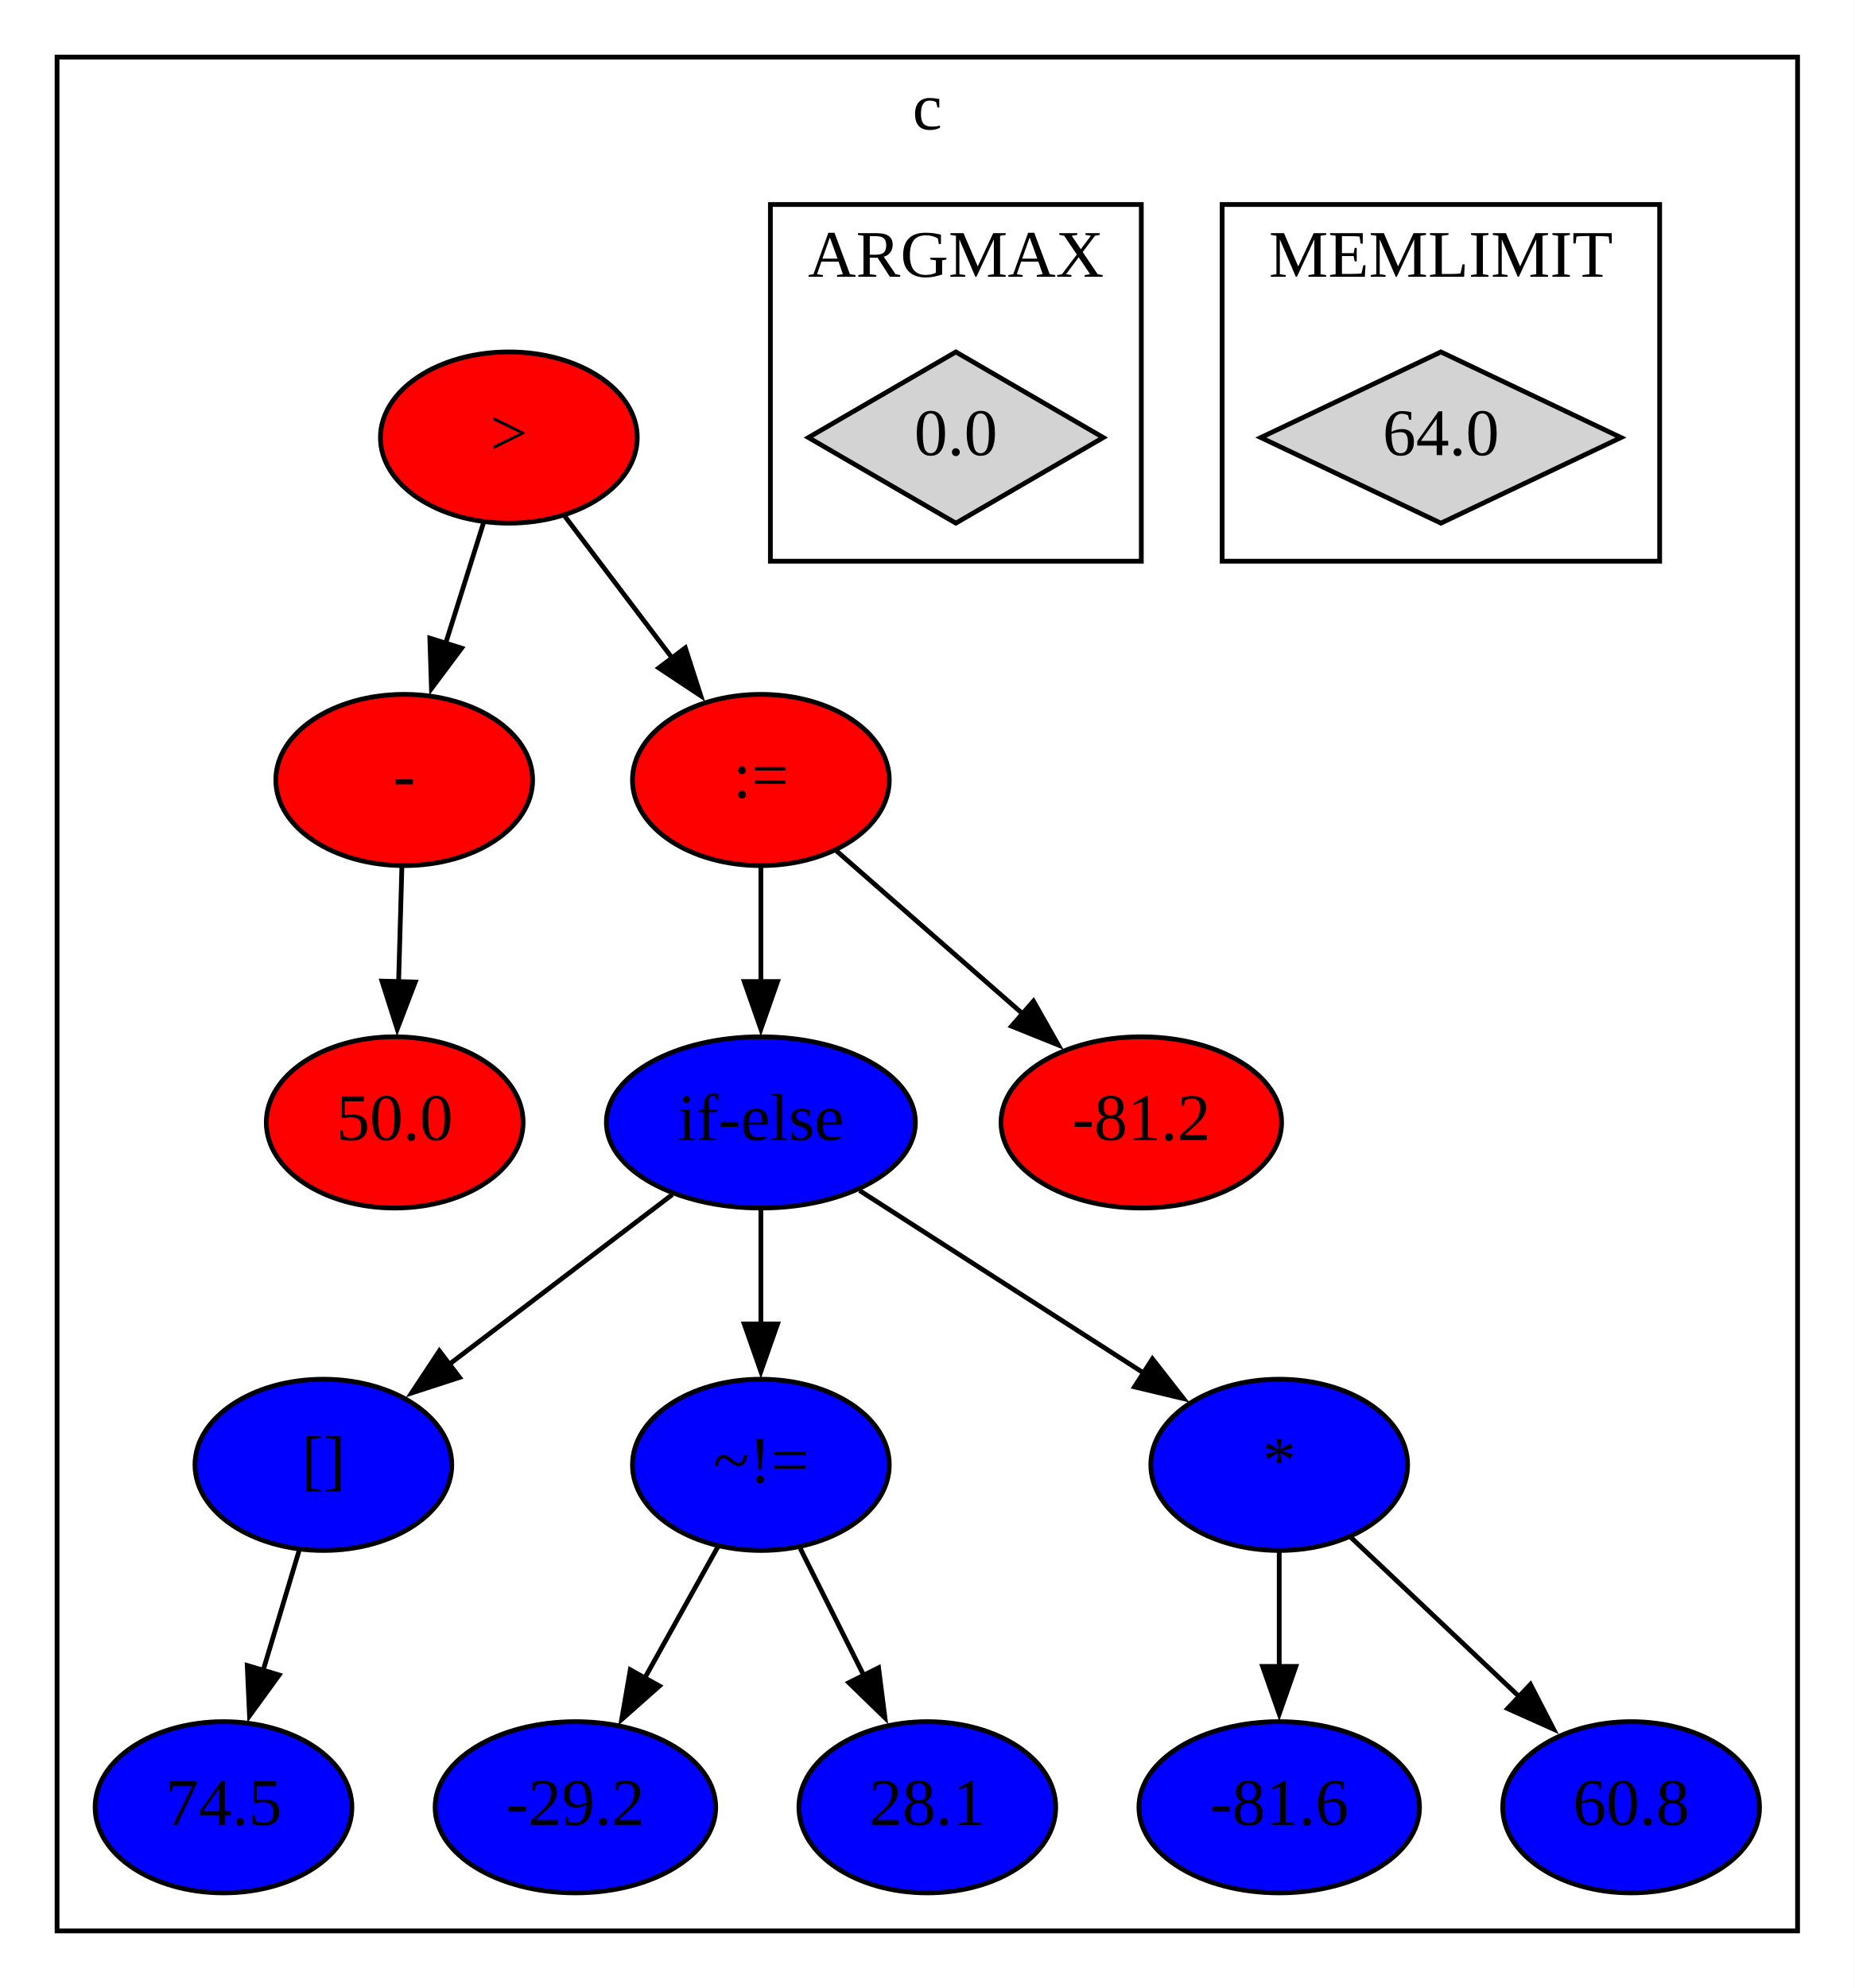
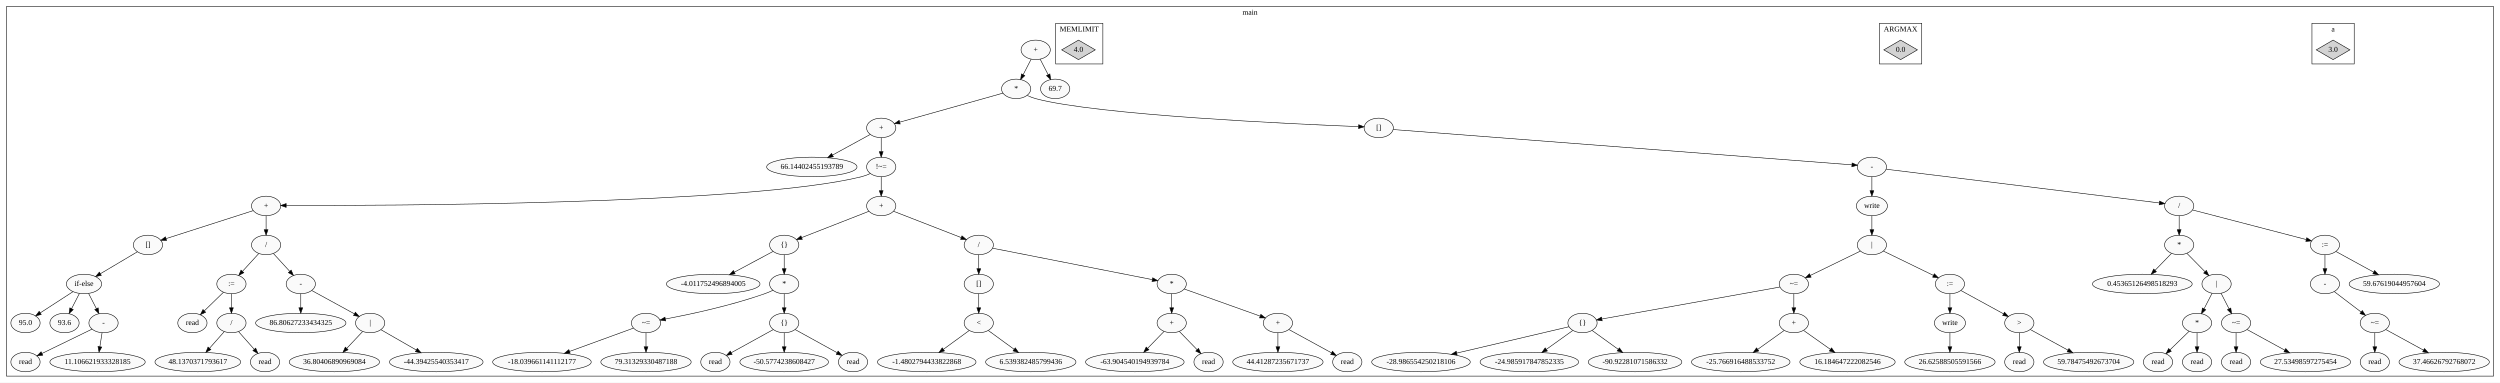
- <svg xmlns="http://www.w3.org/2000/svg" width="390pt" height="418pt" viewBox="0.00 0.00 390.00 418.00">
-   <g id="graph0" class="graph" transform="scale(1 1) rotate(0) translate(4 414)">
-     <polygon fill="white" stroke="none" points="-4,4 -4,-414 386,-414 386,4 -4,4" />
+ <svg xmlns="http://www.w3.org/2000/svg" width="4613pt" height="706pt" viewBox="0.00 0.00 4613.00 706.00">
+   <g id="graph0" class="graph" transform="scale(1 1) rotate(0) translate(4 702)">
+     <polygon fill="white" stroke="none" points="-4,4 -4,-702 4609,-702 4609,4 -4,4" />
    <g id="clust1" class="cluster">
-       <polygon fill="none" stroke="black" points="8,-8 8,-402 374,-402 374,-8 8,-8" />
-       <text text-anchor="middle" x="191" y="-386.8" font-family="Times New Roman,serif" font-size="14.00">c</text>
-     </g>
-     <g id="clust4" class="cluster">
-       <polygon fill="none" stroke="black" points="253,-296 253,-371 345,-371 345,-296 253,-296" />
-       <text text-anchor="middle" x="299" y="-355.8" font-family="Times New Roman,serif" font-size="14.00">MEMLIMIT</text>
+       <polygon fill="none" stroke="black" points="8,-8 8,-690 4597,-690 4597,-8 8,-8" />
+       <text text-anchor="middle" x="2302.5" y="-674.8" font-family="Times New Roman,serif" font-size="14.00">main</text>
+     </g>
+     <g id="clust3" class="cluster">
+       <polygon fill="none" stroke="black" points="4262,-584 4262,-659 4340,-659 4340,-584 4262,-584" />
+       <text text-anchor="middle" x="4301" y="-643.8" font-family="Times New Roman,serif" font-size="14.00">a</text>
    </g>
    <g id="clust2" class="cluster">
-       <polygon fill="none" stroke="black" points="158,-296 158,-371 236,-371 236,-296 158,-296" />
-       <text text-anchor="middle" x="197" y="-355.8" font-family="Times New Roman,serif" font-size="14.00">ARGMAX</text>
+       <polygon fill="none" stroke="black" points="3464,-584 3464,-659 3542,-659 3542,-584 3464,-584" />
+       <text text-anchor="middle" x="3503" y="-643.8" font-family="Times New Roman,serif" font-size="14.00">ARGMAX</text>
+     </g>
+     <g id="clust5" class="cluster">
+       <polygon fill="none" stroke="black" points="1944,-584 1944,-659 2031,-659 2031,-584 1944,-584" />
+       <text text-anchor="middle" x="1987.5" y="-643.8" font-family="Times New Roman,serif" font-size="14.00">MEMLIMIT</text>
    </g>
    <g id="node1" class="node">
-       <polygon fill="lightgrey" stroke="black" points="197,-340 166,-322 197,-304 228,-322 197,-340" />
-       <text text-anchor="middle" x="197" y="-318.3" font-family="Times New Roman,serif" font-size="14.00">0.0</text>
+       <polygon fill="lightgrey" stroke="black" points="3503,-628 3472,-610 3503,-592 3534,-610 3503,-628" />
+       <text text-anchor="middle" x="3503" y="-606.3" font-family="Times New Roman,serif" font-size="14.00">0.0</text>
    </g>
    <g id="node2" class="node">
-       <polygon fill="lightgrey" stroke="black" points="299,-340 261.13,-322 299,-304 336.87,-322 299,-340" />
-       <text text-anchor="middle" x="299" y="-318.3" font-family="Times New Roman,serif" font-size="14.00">64.0</text>
+       <polygon fill="lightgrey" stroke="black" points="4301,-628 4270,-610 4301,-592 4332,-610 4301,-628" />
+       <text text-anchor="middle" x="4301" y="-606.3" font-family="Times New Roman,serif" font-size="14.00">3.0</text>
    </g>
    <g id="node3" class="node">
-       <ellipse fill="#ff0000" stroke="black" cx="103" cy="-322" rx="27" ry="18" />
-       <text text-anchor="middle" x="103" y="-318.3" font-family="Times New Roman,serif" font-size="14.00">&gt;</text>
+       <polygon fill="lightgrey" stroke="black" points="1986,-628 1955,-610 1986,-592 2017,-610 1986,-628" />
+       <text text-anchor="middle" x="1986" y="-606.3" font-family="Times New Roman,serif" font-size="14.00">4.0</text>
    </g>
    <g id="node4" class="node">
-       <ellipse fill="#ff0000" stroke="black" cx="81" cy="-250" rx="27" ry="18" />
-       <text text-anchor="middle" x="81" y="-246.3" font-family="Times New Roman,serif" font-size="14.00">-</text>
+       <ellipse fill="#fafafa" stroke="black" cx="1907" cy="-610" rx="27" ry="18" />
+       <text text-anchor="middle" x="1907" y="-606.3" font-family="Times New Roman,serif" font-size="14.00">+</text>
+     </g>
+     <g id="node5" class="node">
+       <ellipse fill="#fafafa" stroke="black" cx="1871" cy="-538" rx="27" ry="18" />
+       <text text-anchor="middle" x="1871" y="-534.3" font-family="Times New Roman,serif" font-size="14.00">*</text>
    </g>
    <g id="edge1" class="edge">
-       <path fill="none" stroke="black" d="M97.67,-304.05C95.27,-296.4 92.37,-287.16 89.66,-278.56" />
-       <polygon fill="black" stroke="black" points="93.07,-277.72 86.73,-269.23 86.39,-279.82 93.07,-277.72" />
-     </g>
-     <g id="node5" class="node">
-       <ellipse fill="#ff0000" stroke="black" cx="156" cy="-250" rx="27" ry="18" />
-       <text text-anchor="middle" x="156" y="-246.3" font-family="Times New Roman,serif" font-size="14.00">:=</text>
+       <path fill="none" stroke="black" d="M1898.65,-592.76C1894.29,-584.28 1888.85,-573.71 1883.96,-564.2" />
+       <polygon fill="black" stroke="black" points="1886.99,-562.44 1879.3,-555.15 1880.77,-565.64 1886.99,-562.44" />
+     </g>
+     <g id="node6" class="node">
+       <ellipse fill="#fafafa" stroke="black" cx="1943" cy="-538" rx="27" ry="18" />
+       <text text-anchor="middle" x="1943" y="-534.3" font-family="Times New Roman,serif" font-size="14.00">69.7</text>
    </g>
    <g id="edge2" class="edge">
-       <path fill="none" stroke="black" d="M114.76,-305.46C121.42,-296.67 129.89,-285.48 137.43,-275.53" />
-       <polygon fill="black" stroke="black" points="140.11,-277.78 143.36,-267.7 134.53,-273.56 140.11,-277.78" />
-     </g>
-     <g id="node6" class="node">
-       <ellipse fill="#ff0000" stroke="black" cx="79" cy="-178" rx="27" ry="18" />
-       <text text-anchor="middle" x="79" y="-174.3" font-family="Times New Roman,serif" font-size="14.00">50.0</text>
+       <path fill="none" stroke="black" d="M1915.35,-592.76C1919.71,-584.28 1925.15,-573.71 1930.04,-564.2" />
+       <polygon fill="black" stroke="black" points="1933.23,-565.64 1934.7,-555.15 1927.01,-562.44 1933.23,-565.64" />
+     </g>
+     <g id="node7" class="node">
+       <ellipse fill="#fafafa" stroke="black" cx="1622" cy="-466" rx="27" ry="18" />
+       <text text-anchor="middle" x="1622" y="-462.3" font-family="Times New Roman,serif" font-size="14.00">+</text>
    </g>
    <g id="edge3" class="edge">
-       <path fill="none" stroke="black" d="M80.51,-231.7C80.3,-224.41 80.05,-215.73 79.82,-207.54" />
-       <polygon fill="black" stroke="black" points="83.32,-207.51 79.53,-197.62 76.32,-207.71 83.32,-207.51" />
-     </g>
-     <g id="node7" class="node">
-       <ellipse fill="#0000ff" stroke="black" cx="156" cy="-178" rx="32.49" ry="18" />
-       <text text-anchor="middle" x="156" y="-174.3" font-family="Times New Roman,serif" font-size="14.00">if-else</text>
+       <path fill="none" stroke="black" d="M1846.67,-530.16C1802.14,-517.64 1707.4,-491.01 1656.33,-476.65" />
+       <polygon fill="black" stroke="black" points="1657,-473.2 1646.43,-473.87 1655.11,-479.94 1657,-473.2" />
+     </g>
+     <g id="node8" class="node">
+       <ellipse fill="#fafafa" stroke="black" cx="2540" cy="-466" rx="27" ry="18" />
+       <text text-anchor="middle" x="2540" y="-462.3" font-family="Times New Roman,serif" font-size="14.00">[]</text>
    </g>
    <g id="edge4" class="edge">
-       <path fill="none" stroke="black" d="M156,-231.7C156,-224.41 156,-215.73 156,-207.54" />
-       <polygon fill="black" stroke="black" points="159.5,-207.62 156,-197.62 152.5,-207.62 159.5,-207.62" />
-     </g>
-     <g id="node8" class="node">
-       <ellipse fill="#ff0000" stroke="black" cx="236" cy="-178" rx="29.5" ry="18" />
-       <text text-anchor="middle" x="236" y="-174.3" font-family="Times New Roman,serif" font-size="14.00">-81.2</text>
+       <path fill="none" stroke="black" d="M1891.46,-525.8C1896.42,-523.52 1901.79,-521.4 1907,-520 2020.61,-489.49 2384.47,-473.02 2502.59,-468.38" />
+       <polygon fill="black" stroke="black" points="2503.06,-471.87 2512.92,-467.98 2502.79,-464.87 2503.06,-471.87" />
+     </g>
+     <g id="node9" class="node">
+       <ellipse fill="#fafafa" stroke="black" cx="1494" cy="-394" rx="83.39" ry="18" />
+       <text text-anchor="middle" x="1494" y="-390.3" font-family="Times New Roman,serif" font-size="14.00">66.14402455193789</text>
    </g>
    <g id="edge5" class="edge">
-       <path fill="none" stroke="black" d="M171.81,-235.17C183.05,-225.33 198.39,-211.91 211.25,-200.66" />
-       <polygon fill="black" stroke="black" points="213.32,-203.5 218.54,-194.28 208.71,-198.23 213.32,-203.5" />
-     </g>
-     <g id="node9" class="node">
-       <ellipse fill="#0000ff" stroke="black" cx="64" cy="-106" rx="27" ry="18" />
-       <text text-anchor="middle" x="64" y="-102.3" font-family="Times New Roman,serif" font-size="14.00">[]</text>
+       <path fill="none" stroke="black" d="M1601.72,-453.91C1583.05,-443.7 1554.87,-428.29 1532.02,-415.79" />
+       <polygon fill="black" stroke="black" points="1533.69,-412.71 1523.23,-410.99 1530.33,-418.86 1533.69,-412.71" />
+     </g>
+     <g id="node10" class="node">
+       <ellipse fill="#fafafa" stroke="black" cx="1622" cy="-394" rx="27" ry="18" />
+       <text text-anchor="middle" x="1622" y="-390.3" font-family="Times New Roman,serif" font-size="14.00">!~=</text>
    </g>
    <g id="edge6" class="edge">
-       <path fill="none" stroke="black" d="M137.38,-162.83C123.82,-152.51 105.25,-138.39 90.19,-126.93" />
-       <polygon fill="black" stroke="black" points="92.63,-124.38 82.55,-121.11 88.39,-129.95 92.63,-124.38" />
-     </g>
-     <g id="node10" class="node">
-       <ellipse fill="#0000ff" stroke="black" cx="156" cy="-106" rx="27" ry="18" />
-       <text text-anchor="middle" x="156" y="-102.3" font-family="Times New Roman,serif" font-size="14.00">~!=</text>
+       <path fill="none" stroke="black" d="M1622,-447.7C1622,-439.98 1622,-430.71 1622,-422.11" />
+       <polygon fill="black" stroke="black" points="1625.5,-422.1 1622,-412.1 1618.5,-422.1 1625.5,-422.1" />
+     </g>
+     <g id="node53" class="node">
+       <ellipse fill="#fafafa" stroke="black" cx="3450" cy="-394" rx="27" ry="18" />
+       <text text-anchor="middle" x="3450" y="-390.3" font-family="Times New Roman,serif" font-size="14.00">-</text>
+     </g>
+     <g id="edge49" class="edge">
+       <path fill="none" stroke="black" d="M2566.74,-462.94C2696.76,-452.94 3262.7,-409.41 3413.15,-397.83" />
+       <polygon fill="black" stroke="black" points="3413.55,-401.31 3423.26,-397.06 3413.02,-394.33 3413.55,-401.31" />
+     </g>
+     <g id="node11" class="node">
+       <ellipse fill="#fafafa" stroke="black" cx="487" cy="-322" rx="27" ry="18" />
+       <text text-anchor="middle" x="487" y="-318.3" font-family="Times New Roman,serif" font-size="14.00">+</text>
    </g>
    <g id="edge7" class="edge">
-       <path fill="none" stroke="black" d="M156,-159.7C156,-152.41 156,-143.73 156,-135.54" />
-       <polygon fill="black" stroke="black" points="159.5,-135.62 156,-125.62 152.5,-135.62 159.5,-135.62" />
-     </g>
-     <g id="node11" class="node">
-       <ellipse fill="#0000ff" stroke="black" cx="265" cy="-106" rx="27" ry="18" />
-       <text text-anchor="middle" x="265" y="-102.3" font-family="Times New Roman,serif" font-size="14.00">*</text>
+       <path fill="none" stroke="black" d="M1601.96,-381.84C1596.89,-379.5 1591.36,-377.34 1586,-376 1378.25,-324.13 691.51,-322.46 524.06,-322.85" />
+       <polygon fill="black" stroke="black" points="524.01,-319.35 514.01,-322.88 524.02,-326.35 524.01,-319.35" />
+     </g>
+     <g id="node12" class="node">
+       <ellipse fill="#fafafa" stroke="black" cx="1622" cy="-322" rx="27" ry="18" />
+       <text text-anchor="middle" x="1622" y="-318.3" font-family="Times New Roman,serif" font-size="14.00">+</text>
    </g>
    <g id="edge8" class="edge">
-       <path fill="none" stroke="black" d="M176.76,-163.67C193.72,-152.77 217.88,-137.26 236.63,-125.22" />
-       <polygon fill="black" stroke="black" points="238.34,-128.28 244.87,-119.93 234.56,-122.39 238.34,-128.28" />
-     </g>
-     <g id="node12" class="node">
-       <ellipse fill="#0000ff" stroke="black" cx="43" cy="-34" rx="27" ry="18" />
-       <text text-anchor="middle" x="43" y="-30.3" font-family="Times New Roman,serif" font-size="14.00">74.5</text>
+       <path fill="none" stroke="black" d="M1622,-375.7C1622,-367.98 1622,-358.71 1622,-350.11" />
+       <polygon fill="black" stroke="black" points="1625.5,-350.1 1622,-340.1 1618.5,-350.1 1625.5,-350.1" />
+     </g>
+     <g id="node13" class="node">
+       <ellipse fill="#fafafa" stroke="black" cx="269" cy="-250" rx="27" ry="18" />
+       <text text-anchor="middle" x="269" y="-246.3" font-family="Times New Roman,serif" font-size="14.00">[]</text>
    </g>
    <g id="edge9" class="edge">
-       <path fill="none" stroke="black" d="M58.92,-88.05C56.62,-80.4 53.85,-71.16 51.27,-62.56" />
-       <polygon fill="black" stroke="black" points="54.7,-61.81 48.47,-53.24 47.99,-63.82 54.7,-61.81" />
-     </g>
-     <g id="node13" class="node">
-       <ellipse fill="#0000ff" stroke="black" cx="117" cy="-34" rx="29.5" ry="18" />
-       <text text-anchor="middle" x="117" y="-30.3" font-family="Times New Roman,serif" font-size="14.00">-29.2</text>
+       <path fill="none" stroke="black" d="M463.26,-313.38C424.35,-300.88 346.92,-276.02 302.47,-261.75" />
+       <polygon fill="black" stroke="black" points="303.31,-258.34 292.72,-258.62 301.17,-265 303.31,-258.34" />
+     </g>
+     <g id="node14" class="node">
+       <ellipse fill="#fafafa" stroke="black" cx="487" cy="-250" rx="27" ry="18" />
+       <text text-anchor="middle" x="487" y="-246.3" font-family="Times New Roman,serif" font-size="14.00">/</text>
    </g>
    <g id="edge10" class="edge">
-       <path fill="none" stroke="black" d="M146.95,-88.76C142.38,-80.55 136.71,-70.37 131.54,-61.09" />
-       <polygon fill="black" stroke="black" points="134.66,-59.5 126.73,-52.47 128.54,-62.91 134.66,-59.5" />
-     </g>
-     <g id="node14" class="node">
-       <ellipse fill="#0000ff" stroke="black" cx="191" cy="-34" rx="27" ry="18" />
-       <text text-anchor="middle" x="191" y="-30.3" font-family="Times New Roman,serif" font-size="14.00">28.1</text>
+       <path fill="none" stroke="black" d="M487,-303.7C487,-295.98 487,-286.71 487,-278.11" />
+       <polygon fill="black" stroke="black" points="490.5,-278.1 487,-268.1 483.5,-278.1 490.5,-278.1" />
+     </g>
+     <g id="node31" class="node">
+       <ellipse fill="#fafafa" stroke="black" cx="1443" cy="-250" rx="27" ry="18" />
+       <text text-anchor="middle" x="1443" y="-246.3" font-family="Times New Roman,serif" font-size="14.00">{}</text>
+     </g>
+     <g id="edge27" class="edge">
+       <path fill="none" stroke="black" d="M1599.33,-312.13C1567.94,-299.86 1511.08,-277.62 1475.27,-263.62" />
+       <polygon fill="black" stroke="black" points="1476.36,-260.29 1465.77,-259.9 1473.81,-266.81 1476.36,-260.29" />
+     </g>
+     <g id="node32" class="node">
+       <ellipse fill="#fafafa" stroke="black" cx="1802" cy="-250" rx="27" ry="18" />
+       <text text-anchor="middle" x="1802" y="-246.3" font-family="Times New Roman,serif" font-size="14.00">/</text>
+     </g>
+     <g id="edge28" class="edge">
+       <path fill="none" stroke="black" d="M1644.8,-312.13C1676.36,-299.86 1733.54,-277.62 1769.55,-263.62" />
+       <polygon fill="black" stroke="black" points="1771.05,-266.79 1779.1,-259.9 1768.52,-260.27 1771.05,-266.79" />
+     </g>
+     <g id="node15" class="node">
+       <ellipse fill="#fafafa" stroke="black" cx="151" cy="-178" rx="32.49" ry="18" />
+       <text text-anchor="middle" x="151" y="-174.3" font-family="Times New Roman,serif" font-size="14.00">if-else</text>
    </g>
    <g id="edge11" class="edge">
-       <path fill="none" stroke="black" d="M164.29,-88.41C168.3,-80.39 173.22,-70.57 177.73,-61.54" />
-       <polygon fill="black" stroke="black" points="180.75,-63.33 182.09,-52.82 174.49,-60.2 180.75,-63.33" />
-     </g>
-     <g id="node15" class="node">
-       <ellipse fill="#0000ff" stroke="black" cx="265" cy="-34" rx="29.5" ry="18" />
-       <text text-anchor="middle" x="265" y="-30.3" font-family="Times New Roman,serif" font-size="14.00">-81.6</text>
+       <path fill="none" stroke="black" d="M249.51,-237.44C230.96,-226.43 202.75,-209.7 181.26,-196.95" />
+       <polygon fill="black" stroke="black" points="182.9,-193.85 172.51,-191.76 179.33,-199.88 182.9,-193.85" />
+     </g>
+     <g id="node21" class="node">
+       <ellipse fill="#fafafa" stroke="black" cx="423" cy="-178" rx="27" ry="18" />
+       <text text-anchor="middle" x="423" y="-174.3" font-family="Times New Roman,serif" font-size="14.00">:=</text>
+     </g>
+     <g id="edge17" class="edge">
+       <path fill="none" stroke="black" d="M473.43,-234.15C464.69,-224.6 453.17,-211.99 443.34,-201.25" />
+       <polygon fill="black" stroke="black" points="445.88,-198.84 436.55,-193.82 440.72,-203.57 445.88,-198.84" />
+     </g>
+     <g id="node22" class="node">
+       <ellipse fill="#fafafa" stroke="black" cx="551" cy="-178" rx="27" ry="18" />
+       <text text-anchor="middle" x="551" y="-174.3" font-family="Times New Roman,serif" font-size="14.00">-</text>
+     </g>
+     <g id="edge18" class="edge">
+       <path fill="none" stroke="black" d="M500.57,-234.15C509.31,-224.6 520.83,-211.99 530.66,-201.25" />
+       <polygon fill="black" stroke="black" points="533.28,-203.57 537.45,-193.82 528.12,-198.84 533.28,-203.57" />
+     </g>
+     <g id="node16" class="node">
+       <ellipse fill="#fafafa" stroke="black" cx="43" cy="-106" rx="27" ry="18" />
+       <text text-anchor="middle" x="43" y="-102.3" font-family="Times New Roman,serif" font-size="14.00">95.0</text>
    </g>
    <g id="edge12" class="edge">
-       <path fill="none" stroke="black" d="M265,-87.7C265,-80.41 265,-71.73 265,-63.54" />
-       <polygon fill="black" stroke="black" points="268.5,-63.62 265,-53.62 261.5,-63.62 268.5,-63.62" />
-     </g>
-     <g id="node16" class="node">
-       <ellipse fill="#0000ff" stroke="black" cx="339" cy="-34" rx="27" ry="18" />
-       <text text-anchor="middle" x="339" y="-30.3" font-family="Times New Roman,serif" font-size="14.00">60.8</text>
+       <path fill="none" stroke="black" d="M130.69,-163.83C113.6,-152.76 89.01,-136.82 70.22,-124.64" />
+       <polygon fill="black" stroke="black" points="72.07,-121.67 61.78,-119.17 68.27,-127.55 72.07,-121.67" />
+     </g>
+     <g id="node17" class="node">
+       <ellipse fill="#fafafa" stroke="black" cx="115" cy="-106" rx="27" ry="18" />
+       <text text-anchor="middle" x="115" y="-102.3" font-family="Times New Roman,serif" font-size="14.00">93.6</text>
    </g>
    <g id="edge13" class="edge">
-       <path fill="none" stroke="black" d="M279.98,-90.83C290.24,-81.13 304.06,-68.06 315.74,-57" />
-       <polygon fill="black" stroke="black" points="317.83,-59.84 322.69,-50.42 313.02,-54.75 317.83,-59.84" />
+       <path fill="none" stroke="black" d="M142.47,-160.41C138.16,-152.04 132.85,-141.71 128.05,-132.37" />
+       <polygon fill="black" stroke="black" points="131.16,-130.76 123.47,-123.47 124.93,-133.96 131.16,-130.76" />
+     </g>
+     <g id="node18" class="node">
+       <ellipse fill="#fafafa" stroke="black" cx="187" cy="-106" rx="27" ry="18" />
+       <text text-anchor="middle" x="187" y="-102.3" font-family="Times New Roman,serif" font-size="14.00">-</text>
+     </g>
+     <g id="edge14" class="edge">
+       <path fill="none" stroke="black" d="M159.53,-160.41C163.84,-152.04 169.15,-141.71 173.95,-132.37" />
+       <polygon fill="black" stroke="black" points="177.07,-133.96 178.53,-123.47 170.84,-130.76 177.07,-133.96" />
+     </g>
+     <g id="node19" class="node">
+       <ellipse fill="#fafafa" stroke="black" cx="43" cy="-34" rx="27" ry="18" />
+       <text text-anchor="middle" x="43" y="-30.3" font-family="Times New Roman,serif" font-size="14.00">read</text>
+     </g>
+     <g id="edge15" class="edge">
+       <path fill="none" stroke="black" d="M165.75,-94.67C141.4,-82.83 101.28,-63.33 73.57,-49.86" />
+       <polygon fill="black" stroke="black" points="74.86,-46.6 64.33,-45.37 71.8,-52.89 74.86,-46.6" />
+     </g>
+     <g id="node20" class="node">
+       <ellipse fill="#fafafa" stroke="black" cx="176" cy="-34" rx="87.99" ry="18" />
+       <text text-anchor="middle" x="176" y="-30.3" font-family="Times New Roman,serif" font-size="14.00">11.106621933328185</text>
+     </g>
+     <g id="edge16" class="edge">
+       <path fill="none" stroke="black" d="M184.34,-88.05C183.13,-80.35 181.66,-71.03 180.3,-62.36" />
+       <polygon fill="black" stroke="black" points="183.72,-61.61 178.71,-52.28 176.81,-62.7 183.72,-61.61" />
+     </g>
+     <g id="node23" class="node">
+       <ellipse fill="#fafafa" stroke="black" cx="351" cy="-106" rx="27" ry="18" />
+       <text text-anchor="middle" x="351" y="-102.3" font-family="Times New Roman,serif" font-size="14.00">read</text>
+     </g>
+     <g id="edge19" class="edge">
+       <path fill="none" stroke="black" d="M408.43,-162.83C398.25,-152.94 384.48,-139.55 372.97,-128.36" />
+       <polygon fill="black" stroke="black" points="375.41,-125.85 365.8,-121.38 370.53,-130.87 375.41,-125.85" />
+     </g>
+     <g id="node24" class="node">
+       <ellipse fill="#fafafa" stroke="black" cx="423" cy="-106" rx="27" ry="18" />
+       <text text-anchor="middle" x="423" y="-102.3" font-family="Times New Roman,serif" font-size="14.00">/</text>
+     </g>
+     <g id="edge20" class="edge">
+       <path fill="none" stroke="black" d="M423,-159.7C423,-151.98 423,-142.71 423,-134.11" />
+       <polygon fill="black" stroke="black" points="426.5,-134.1 423,-124.1 419.5,-134.1 426.5,-134.1" />
+     </g>
+     <g id="node27" class="node">
+       <ellipse fill="#fafafa" stroke="black" cx="551" cy="-106" rx="83.39" ry="18" />
+       <text text-anchor="middle" x="551" y="-102.3" font-family="Times New Roman,serif" font-size="14.00">86.80627233434325</text>
+     </g>
+     <g id="edge23" class="edge">
+       <path fill="none" stroke="black" d="M551,-159.7C551,-151.98 551,-142.71 551,-134.11" />
+       <polygon fill="black" stroke="black" points="554.5,-134.1 551,-124.1 547.5,-134.1 554.5,-134.1" />
+     </g>
+     <g id="node28" class="node">
+       <ellipse fill="#fafafa" stroke="black" cx="679" cy="-106" rx="27" ry="18" />
+       <text text-anchor="middle" x="679" y="-102.3" font-family="Times New Roman,serif" font-size="14.00">|</text>
+     </g>
+     <g id="edge24" class="edge">
+       <path fill="none" stroke="black" d="M571.28,-165.91C592.44,-154.34 625.81,-136.09 649.8,-122.97" />
+       <polygon fill="black" stroke="black" points="651.72,-125.91 658.81,-118.04 648.36,-119.77 651.72,-125.91" />
+     </g>
+     <g id="node25" class="node">
+       <ellipse fill="#fafafa" stroke="black" cx="361" cy="-34" rx="79.09" ry="18" />
+       <text text-anchor="middle" x="361" y="-30.3" font-family="Times New Roman,serif" font-size="14.00">48.1370371793617</text>
+     </g>
+     <g id="edge21" class="edge">
+       <path fill="none" stroke="black" d="M409.85,-90.15C401.92,-81.2 391.62,-69.58 382.53,-59.31" />
+       <polygon fill="black" stroke="black" points="385.12,-56.95 375.87,-51.79 379.88,-61.6 385.12,-56.95" />
+     </g>
+     <g id="node26" class="node">
+       <ellipse fill="#fafafa" stroke="black" cx="485" cy="-34" rx="27" ry="18" />
+       <text text-anchor="middle" x="485" y="-30.3" font-family="Times New Roman,serif" font-size="14.00">read</text>
+     </g>
+     <g id="edge22" class="edge">
+       <path fill="none" stroke="black" d="M436.15,-90.15C444.53,-80.69 455.56,-68.24 465.02,-57.56" />
+       <polygon fill="black" stroke="black" points="467.86,-59.63 471.87,-49.82 462.62,-54.99 467.86,-59.63" />
+     </g>
+     <g id="node29" class="node">
+       <ellipse fill="#fafafa" stroke="black" cx="613" cy="-34" rx="83.39" ry="18" />
+       <text text-anchor="middle" x="613" y="-30.3" font-family="Times New Roman,serif" font-size="14.00">36.80406890969084</text>
+     </g>
+     <g id="edge25" class="edge">
+       <path fill="none" stroke="black" d="M665,-90.15C656.56,-81.2 645.6,-69.58 635.92,-59.31" />
+       <polygon fill="black" stroke="black" points="638.24,-56.66 628.83,-51.79 633.14,-61.47 638.24,-56.66" />
+     </g>
+     <g id="node30" class="node">
+       <ellipse fill="#fafafa" stroke="black" cx="801" cy="-34" rx="86.38" ry="18" />
+       <text text-anchor="middle" x="801" y="-30.3" font-family="Times New Roman,serif" font-size="14.00">-44.39425540353417</text>
+     </g>
+     <g id="edge26" class="edge">
+       <path fill="none" stroke="black" d="M698.87,-93.6C716.48,-83.5 742.64,-68.49 764.08,-56.19" />
+       <polygon fill="black" stroke="black" points="766,-59.12 772.94,-51.1 762.52,-53.04 766,-59.12" />
+     </g>
+     <g id="node33" class="node">
+       <ellipse fill="#fafafa" stroke="black" cx="1312" cy="-178" rx="86.38" ry="18" />
+       <text text-anchor="middle" x="1312" y="-174.3" font-family="Times New Roman,serif" font-size="14.00">-4.011752496894005</text>
+     </g>
+     <g id="edge29" class="edge">
+       <path fill="none" stroke="black" d="M1422.53,-238.06C1403.47,-227.88 1374.56,-212.43 1351.08,-199.88" />
+       <polygon fill="black" stroke="black" points="1352.52,-196.69 1342.05,-195.06 1349.22,-202.86 1352.52,-196.69" />
+     </g>
+     <g id="node34" class="node">
+       <ellipse fill="#fafafa" stroke="black" cx="1443" cy="-178" rx="27" ry="18" />
+       <text text-anchor="middle" x="1443" y="-174.3" font-family="Times New Roman,serif" font-size="14.00">*</text>
+     </g>
+     <g id="edge30" class="edge">
+       <path fill="none" stroke="black" d="M1443,-231.7C1443,-223.98 1443,-214.71 1443,-206.11" />
+       <polygon fill="black" stroke="black" points="1446.5,-206.1 1443,-196.1 1439.5,-206.1 1446.5,-206.1" />
+     </g>
+     <g id="node42" class="node">
+       <ellipse fill="#fafafa" stroke="black" cx="1802" cy="-178" rx="27" ry="18" />
+       <text text-anchor="middle" x="1802" y="-174.3" font-family="Times New Roman,serif" font-size="14.00">[]</text>
+     </g>
+     <g id="edge38" class="edge">
+       <path fill="none" stroke="black" d="M1802,-231.7C1802,-223.98 1802,-214.71 1802,-206.11" />
+       <polygon fill="black" stroke="black" points="1805.5,-206.1 1802,-196.1 1798.5,-206.1 1805.5,-206.1" />
+     </g>
+     <g id="node43" class="node">
+       <ellipse fill="#fafafa" stroke="black" cx="2158" cy="-178" rx="27" ry="18" />
+       <text text-anchor="middle" x="2158" y="-174.3" font-family="Times New Roman,serif" font-size="14.00">*</text>
+     </g>
+     <g id="edge39" class="edge">
+       <path fill="none" stroke="black" d="M1827.6,-243.97C1890.06,-231.69 2050.35,-200.17 2122.21,-186.04" />
+       <polygon fill="black" stroke="black" points="2123.01,-189.45 2132.15,-184.08 2121.66,-182.58 2123.01,-189.45" />
+     </g>
+     <g id="node35" class="node">
+       <ellipse fill="#fafafa" stroke="black" cx="1188" cy="-106" rx="27" ry="18" />
+       <text text-anchor="middle" x="1188" y="-102.3" font-family="Times New Roman,serif" font-size="14.00">~=</text>
+     </g>
+     <g id="edge31" class="edge">
+       <path fill="none" stroke="black" d="M1422.36,-166.38C1417.41,-164.07 1412.08,-161.79 1407,-160 1343.99,-137.76 1267.57,-121.6 1223.68,-113.31" />
+       <polygon fill="black" stroke="black" points="1224.25,-109.86 1213.78,-111.47 1222.97,-116.74 1224.25,-109.86" />
+     </g>
+     <g id="node36" class="node">
+       <ellipse fill="#fafafa" stroke="black" cx="1443" cy="-106" rx="27" ry="18" />
+       <text text-anchor="middle" x="1443" y="-102.3" font-family="Times New Roman,serif" font-size="14.00">{}</text>
+     </g>
+     <g id="edge32" class="edge">
+       <path fill="none" stroke="black" d="M1443,-159.7C1443,-151.98 1443,-142.71 1443,-134.11" />
+       <polygon fill="black" stroke="black" points="1446.5,-134.1 1443,-124.1 1439.5,-134.1 1446.5,-134.1" />
+     </g>
+     <g id="node37" class="node">
+       <ellipse fill="#fafafa" stroke="black" cx="996" cy="-34" rx="90.98" ry="18" />
+       <text text-anchor="middle" x="996" y="-30.3" font-family="Times New Roman,serif" font-size="14.00">-18.039661141112177</text>
+     </g>
+     <g id="edge33" class="edge">
+       <path fill="none" stroke="black" d="M1164.84,-96.56C1135.79,-85.96 1085.13,-67.5 1046.87,-53.55" />
+       <polygon fill="black" stroke="black" points="1048.02,-50.24 1037.43,-50.1 1045.62,-56.82 1048.02,-50.24" />
+     </g>
+     <g id="node38" class="node">
+       <ellipse fill="#fafafa" stroke="black" cx="1188" cy="-34" rx="83.39" ry="18" />
+       <text text-anchor="middle" x="1188" y="-30.3" font-family="Times New Roman,serif" font-size="14.00">79.31329330487188</text>
+     </g>
+     <g id="edge34" class="edge">
+       <path fill="none" stroke="black" d="M1188,-87.7C1188,-79.98 1188,-70.71 1188,-62.11" />
+       <polygon fill="black" stroke="black" points="1191.5,-62.1 1188,-52.1 1184.5,-62.1 1191.5,-62.1" />
+     </g>
+     <g id="node39" class="node">
+       <ellipse fill="#fafafa" stroke="black" cx="1316" cy="-34" rx="27" ry="18" />
+       <text text-anchor="middle" x="1316" y="-30.3" font-family="Times New Roman,serif" font-size="14.00">read</text>
+     </g>
+     <g id="edge35" class="edge">
+       <path fill="none" stroke="black" d="M1422.88,-93.91C1402.01,-82.41 1369.16,-64.3 1345.39,-51.2" />
+       <polygon fill="black" stroke="black" points="1346.9,-48.03 1336.45,-46.27 1343.52,-54.16 1346.9,-48.03" />
+     </g>
+     <g id="node40" class="node">
+       <ellipse fill="#fafafa" stroke="black" cx="1443" cy="-34" rx="81.79" ry="18" />
+       <text text-anchor="middle" x="1443" y="-30.3" font-family="Times New Roman,serif" font-size="14.00">-50.5774238608427</text>
+     </g>
+     <g id="edge36" class="edge">
+       <path fill="none" stroke="black" d="M1443,-87.7C1443,-79.98 1443,-70.71 1443,-62.11" />
+       <polygon fill="black" stroke="black" points="1446.5,-62.1 1443,-52.1 1439.5,-62.1 1446.5,-62.1" />
+     </g>
+     <g id="node41" class="node">
+       <ellipse fill="#fafafa" stroke="black" cx="1570" cy="-34" rx="27" ry="18" />
+       <text text-anchor="middle" x="1570" y="-30.3" font-family="Times New Roman,serif" font-size="14.00">read</text>
+     </g>
+     <g id="edge37" class="edge">
+       <path fill="none" stroke="black" d="M1463.12,-93.91C1483.99,-82.41 1516.84,-64.3 1540.61,-51.2" />
+       <polygon fill="black" stroke="black" points="1542.48,-54.16 1549.55,-46.27 1539.1,-48.03 1542.48,-54.16" />
+     </g>
+     <g id="node44" class="node">
+       <ellipse fill="#fafafa" stroke="black" cx="1802" cy="-106" rx="27" ry="18" />
+       <text text-anchor="middle" x="1802" y="-102.3" font-family="Times New Roman,serif" font-size="14.00">&lt;</text>
+     </g>
+     <g id="edge40" class="edge">
+       <path fill="none" stroke="black" d="M1802,-159.7C1802,-151.98 1802,-142.71 1802,-134.11" />
+       <polygon fill="black" stroke="black" points="1805.5,-134.1 1802,-124.1 1798.5,-134.1 1805.5,-134.1" />
+     </g>
+     <g id="node47" class="node">
+       <ellipse fill="#fafafa" stroke="black" cx="2158" cy="-106" rx="27" ry="18" />
+       <text text-anchor="middle" x="2158" y="-102.3" font-family="Times New Roman,serif" font-size="14.00">+</text>
+     </g>
+     <g id="edge43" class="edge">
+       <path fill="none" stroke="black" d="M2158,-159.7C2158,-151.98 2158,-142.71 2158,-134.11" />
+       <polygon fill="black" stroke="black" points="2161.5,-134.1 2158,-124.1 2154.5,-134.1 2161.5,-134.1" />
+     </g>
+     <g id="node48" class="node">
+       <ellipse fill="#fafafa" stroke="black" cx="2354" cy="-106" rx="27" ry="18" />
+       <text text-anchor="middle" x="2354" y="-102.3" font-family="Times New Roman,serif" font-size="14.00">+</text>
+     </g>
+     <g id="edge44" class="edge">
+       <path fill="none" stroke="black" d="M2181.25,-168.7C2216.03,-156.28 2281.72,-132.81 2321.31,-118.68" />
+       <polygon fill="black" stroke="black" points="2322.54,-121.95 2330.78,-115.29 2320.18,-115.36 2322.54,-121.95" />
+     </g>
+     <g id="node45" class="node">
+       <ellipse fill="#fafafa" stroke="black" cx="1706" cy="-34" rx="90.98" ry="18" />
+       <text text-anchor="middle" x="1706" y="-30.3" font-family="Times New Roman,serif" font-size="14.00">-1.4802794433822868</text>
+     </g>
+     <g id="edge41" class="edge">
+       <path fill="none" stroke="black" d="M1784.39,-92.16C1771.15,-82.5 1752.66,-69.02 1736.96,-57.58" />
+       <polygon fill="black" stroke="black" points="1738.72,-54.53 1728.58,-51.46 1734.6,-60.18 1738.72,-54.53" />
+     </g>
+     <g id="node46" class="node">
+       <ellipse fill="#fafafa" stroke="black" cx="1898" cy="-34" rx="83.39" ry="18" />
+       <text text-anchor="middle" x="1898" y="-30.3" font-family="Times New Roman,serif" font-size="14.00">6.539382485799436</text>
+     </g>
+     <g id="edge42" class="edge">
+       <path fill="none" stroke="black" d="M1819.61,-92.16C1832.85,-82.5 1851.34,-69.02 1867.04,-57.58" />
+       <polygon fill="black" stroke="black" points="1869.4,-60.18 1875.42,-51.46 1865.28,-54.53 1869.4,-60.18" />
+     </g>
+     <g id="node49" class="node">
+       <ellipse fill="#fafafa" stroke="black" cx="2090" cy="-34" rx="90.98" ry="18" />
+       <text text-anchor="middle" x="2090" y="-30.3" font-family="Times New Roman,serif" font-size="14.00">-63.904540194939784</text>
+     </g>
+     <g id="edge45" class="edge">
+       <path fill="none" stroke="black" d="M2143.91,-90.5C2135.15,-81.47 2123.65,-69.64 2113.53,-59.23" />
+       <polygon fill="black" stroke="black" points="2115.94,-56.68 2106.47,-51.95 2110.92,-61.56 2115.94,-56.68" />
+     </g>
+     <g id="node50" class="node">
+       <ellipse fill="#fafafa" stroke="black" cx="2226" cy="-34" rx="27" ry="18" />
+       <text text-anchor="middle" x="2226" y="-30.3" font-family="Times New Roman,serif" font-size="14.00">read</text>
+     </g>
+     <g id="edge46" class="edge">
+       <path fill="none" stroke="black" d="M2172.09,-90.5C2181.57,-80.73 2194.24,-67.69 2204.92,-56.7" />
+       <polygon fill="black" stroke="black" points="2207.47,-59.1 2211.93,-49.49 2202.45,-54.22 2207.47,-59.1" />
+     </g>
+     <g id="node51" class="node">
+       <ellipse fill="#fafafa" stroke="black" cx="2354" cy="-34" rx="83.39" ry="18" />
+       <text text-anchor="middle" x="2354" y="-30.3" font-family="Times New Roman,serif" font-size="14.00">44.41287235671737</text>
+     </g>
+     <g id="edge47" class="edge">
+       <path fill="none" stroke="black" d="M2354,-87.7C2354,-79.98 2354,-70.71 2354,-62.11" />
+       <polygon fill="black" stroke="black" points="2357.5,-62.1 2354,-52.1 2350.5,-62.1 2357.5,-62.1" />
+     </g>
+     <g id="node52" class="node">
+       <ellipse fill="#fafafa" stroke="black" cx="2482" cy="-34" rx="27" ry="18" />
+       <text text-anchor="middle" x="2482" y="-30.3" font-family="Times New Roman,serif" font-size="14.00">read</text>
+     </g>
+     <g id="edge48" class="edge">
+       <path fill="none" stroke="black" d="M2374.28,-93.91C2395.44,-82.34 2428.81,-64.09 2452.8,-50.97" />
+       <polygon fill="black" stroke="black" points="2454.72,-53.91 2461.81,-46.04 2451.36,-47.77 2454.72,-53.91" />
+     </g>
+     <g id="node54" class="node">
+       <ellipse fill="#fafafa" stroke="black" cx="3450" cy="-322" rx="28.7" ry="18" />
+       <text text-anchor="middle" x="3450" y="-318.3" font-family="Times New Roman,serif" font-size="14.00">write</text>
+     </g>
+     <g id="edge50" class="edge">
+       <path fill="none" stroke="black" d="M3450,-375.7C3450,-367.98 3450,-358.71 3450,-350.11" />
+       <polygon fill="black" stroke="black" points="3453.5,-350.1 3450,-340.1 3446.5,-350.1 3453.5,-350.1" />
+     </g>
+     <g id="node55" class="node">
+       <ellipse fill="#fafafa" stroke="black" cx="4017" cy="-322" rx="27" ry="18" />
+       <text text-anchor="middle" x="4017" y="-318.3" font-family="Times New Roman,serif" font-size="14.00">/</text>
+     </g>
+     <g id="edge51" class="edge">
+       <path fill="none" stroke="black" d="M3476.59,-389.72C3568.66,-378.35 3874.09,-340.64 3980.25,-327.54" />
+       <polygon fill="black" stroke="black" points="3980.97,-330.97 3990.47,-326.28 3980.12,-324.03 3980.97,-330.97" />
+     </g>
+     <g id="node56" class="node">
+       <ellipse fill="#fafafa" stroke="black" cx="3450" cy="-250" rx="27" ry="18" />
+       <text text-anchor="middle" x="3450" y="-246.3" font-family="Times New Roman,serif" font-size="14.00">|</text>
+     </g>
+     <g id="edge52" class="edge">
+       <path fill="none" stroke="black" d="M3450,-303.7C3450,-295.98 3450,-286.71 3450,-278.11" />
+       <polygon fill="black" stroke="black" points="3453.5,-278.1 3450,-268.1 3446.5,-278.1 3453.5,-278.1" />
+     </g>
+     <g id="node71" class="node">
+       <ellipse fill="#fafafa" stroke="black" cx="4017" cy="-250" rx="27" ry="18" />
+       <text text-anchor="middle" x="4017" y="-246.3" font-family="Times New Roman,serif" font-size="14.00">*</text>
+     </g>
+     <g id="edge67" class="edge">
+       <path fill="none" stroke="black" d="M4017,-303.7C4017,-295.98 4017,-286.71 4017,-278.11" />
+       <polygon fill="black" stroke="black" points="4020.5,-278.1 4017,-268.1 4013.5,-278.1 4020.5,-278.1" />
+     </g>
+     <g id="node72" class="node">
+       <ellipse fill="#fafafa" stroke="black" cx="4286" cy="-250" rx="27" ry="18" />
+       <text text-anchor="middle" x="4286" y="-246.3" font-family="Times New Roman,serif" font-size="14.00">:=</text>
+     </g>
+     <g id="edge68" class="edge">
+       <path fill="none" stroke="black" d="M4041.82,-314.54C4089.97,-302.01 4196.12,-274.39 4251.24,-260.04" />
+       <polygon fill="black" stroke="black" points="4252.44,-263.35 4261.24,-257.44 4250.68,-256.58 4252.44,-263.35" />
+     </g>
+     <g id="node57" class="node">
+       <ellipse fill="#fafafa" stroke="black" cx="3306" cy="-178" rx="27" ry="18" />
+       <text text-anchor="middle" x="3306" y="-174.3" font-family="Times New Roman,serif" font-size="14.00">~=</text>
+     </g>
+     <g id="edge53" class="edge">
+       <path fill="none" stroke="black" d="M3428.75,-238.67C3404.4,-226.83 3364.28,-207.33 3336.57,-193.86" />
+       <polygon fill="black" stroke="black" points="3337.86,-190.6 3327.33,-189.37 3334.8,-196.89 3337.86,-190.6" />
+     </g>
+     <g id="node58" class="node">
+       <ellipse fill="#fafafa" stroke="black" cx="3594" cy="-178" rx="27" ry="18" />
+       <text text-anchor="middle" x="3594" y="-174.3" font-family="Times New Roman,serif" font-size="14.00">:=</text>
+     </g>
+     <g id="edge54" class="edge">
+       <path fill="none" stroke="black" d="M3471.25,-238.67C3495.6,-226.83 3535.72,-207.33 3563.43,-193.86" />
+       <polygon fill="black" stroke="black" points="3565.2,-196.89 3572.67,-189.37 3562.14,-190.6 3565.2,-196.89" />
+     </g>
+     <g id="node59" class="node">
+       <ellipse fill="#fafafa" stroke="black" cx="2916" cy="-106" rx="27" ry="18" />
+       <text text-anchor="middle" x="2916" y="-102.3" font-family="Times New Roman,serif" font-size="14.00">{}</text>
+     </g>
+     <g id="edge55" class="edge">
+       <path fill="none" stroke="black" d="M3280.11,-172.35C3212.43,-160.21 3030.13,-127.49 2952.17,-113.49" />
+       <polygon fill="black" stroke="black" points="2952.34,-109.97 2941.88,-111.65 2951.11,-116.86 2952.34,-109.97" />
+     </g>
+     <g id="node60" class="node">
+       <ellipse fill="#fafafa" stroke="black" cx="3306" cy="-106" rx="27" ry="18" />
+       <text text-anchor="middle" x="3306" y="-102.3" font-family="Times New Roman,serif" font-size="14.00">+</text>
+     </g>
+     <g id="edge56" class="edge">
+       <path fill="none" stroke="black" d="M3306,-159.7C3306,-151.98 3306,-142.71 3306,-134.11" />
+       <polygon fill="black" stroke="black" points="3309.5,-134.1 3306,-124.1 3302.5,-134.1 3309.5,-134.1" />
+     </g>
+     <g id="node66" class="node">
+       <ellipse fill="#fafafa" stroke="black" cx="3594" cy="-106" rx="28.7" ry="18" />
+       <text text-anchor="middle" x="3594" y="-102.3" font-family="Times New Roman,serif" font-size="14.00">write</text>
+     </g>
+     <g id="edge62" class="edge">
+       <path fill="none" stroke="black" d="M3594,-159.7C3594,-151.98 3594,-142.71 3594,-134.11" />
+       <polygon fill="black" stroke="black" points="3597.5,-134.1 3594,-124.1 3590.5,-134.1 3597.5,-134.1" />
+     </g>
+     <g id="node67" class="node">
+       <ellipse fill="#fafafa" stroke="black" cx="3722" cy="-106" rx="27" ry="18" />
+       <text text-anchor="middle" x="3722" y="-102.3" font-family="Times New Roman,serif" font-size="14.00">&gt;</text>
+     </g>
+     <g id="edge63" class="edge">
+       <path fill="none" stroke="black" d="M3614.28,-165.91C3635.44,-154.34 3668.81,-136.09 3692.8,-122.97" />
+       <polygon fill="black" stroke="black" points="3694.72,-125.91 3701.81,-118.04 3691.36,-119.77 3694.72,-125.91" />
+     </g>
+     <g id="node61" class="node">
+       <ellipse fill="#fafafa" stroke="black" cx="2618" cy="-34" rx="90.98" ry="18" />
+       <text text-anchor="middle" x="2618" y="-30.3" font-family="Times New Roman,serif" font-size="14.00">-28.986554250218106</text>
+     </g>
+     <g id="edge57" class="edge">
+       <path fill="none" stroke="black" d="M2890.85,-99.09C2845.6,-88.46 2749.13,-65.8 2683.9,-50.48" />
+       <polygon fill="black" stroke="black" points="2684.65,-47.06 2674.11,-48.18 2683.04,-53.87 2684.65,-47.06" />
+     </g>
+     <g id="node62" class="node">
+       <ellipse fill="#fafafa" stroke="black" cx="2818" cy="-34" rx="90.98" ry="18" />
+       <text text-anchor="middle" x="2818" y="-30.3" font-family="Times New Roman,serif" font-size="14.00">-24.985917847852335</text>
+     </g>
+     <g id="edge58" class="edge">
+       <path fill="none" stroke="black" d="M2898.03,-92.16C2884.5,-82.5 2865.63,-69.02 2849.61,-57.58" />
+       <polygon fill="black" stroke="black" points="2851.22,-54.43 2841.05,-51.46 2847.15,-60.12 2851.22,-54.43" />
+     </g>
+     <g id="node63" class="node">
+       <ellipse fill="#fafafa" stroke="black" cx="3013" cy="-34" rx="86.38" ry="18" />
+       <text text-anchor="middle" x="3013" y="-30.3" font-family="Times New Roman,serif" font-size="14.00">-90.92281071586332</text>
+     </g>
+     <g id="edge59" class="edge">
+       <path fill="none" stroke="black" d="M2933.79,-92.16C2947.17,-82.5 2965.86,-69.02 2981.72,-57.58" />
+       <polygon fill="black" stroke="black" points="2984.12,-60.15 2990.19,-51.46 2980.03,-54.48 2984.12,-60.15" />
+     </g>
+     <g id="node64" class="node">
+       <ellipse fill="#fafafa" stroke="black" cx="3208" cy="-34" rx="90.98" ry="18" />
+       <text text-anchor="middle" x="3208" y="-30.3" font-family="Times New Roman,serif" font-size="14.00">-25.766916488533752</text>
+     </g>
+     <g id="edge60" class="edge">
+       <path fill="none" stroke="black" d="M3288.03,-92.16C3274.5,-82.5 3255.63,-69.02 3239.61,-57.58" />
+       <polygon fill="black" stroke="black" points="3241.22,-54.43 3231.05,-51.46 3237.15,-60.12 3241.22,-54.43" />
+     </g>
+     <g id="node65" class="node">
+       <ellipse fill="#fafafa" stroke="black" cx="3405" cy="-34" rx="87.99" ry="18" />
+       <text text-anchor="middle" x="3405" y="-30.3" font-family="Times New Roman,serif" font-size="14.00">16.184647222082546</text>
+     </g>
+     <g id="edge61" class="edge">
+       <path fill="none" stroke="black" d="M3324.16,-92.16C3337.94,-82.41 3357.24,-68.77 3373.52,-57.26" />
+       <polygon fill="black" stroke="black" points="3375.57,-60.1 3381.71,-51.46 3371.53,-54.38 3375.57,-60.1" />
+     </g>
+     <g id="node68" class="node">
+       <ellipse fill="#fafafa" stroke="black" cx="3594" cy="-34" rx="83.39" ry="18" />
+       <text text-anchor="middle" x="3594" y="-30.3" font-family="Times New Roman,serif" font-size="14.00">26.62588505591566</text>
+     </g>
+     <g id="edge64" class="edge">
+       <path fill="none" stroke="black" d="M3594,-87.7C3594,-79.98 3594,-70.71 3594,-62.11" />
+       <polygon fill="black" stroke="black" points="3597.5,-62.1 3594,-52.1 3590.5,-62.1 3597.5,-62.1" />
+     </g>
+     <g id="node69" class="node">
+       <ellipse fill="#fafafa" stroke="black" cx="3722" cy="-34" rx="27" ry="18" />
+       <text text-anchor="middle" x="3722" y="-30.3" font-family="Times New Roman,serif" font-size="14.00">read</text>
+     </g>
+     <g id="edge65" class="edge">
+       <path fill="none" stroke="black" d="M3722,-87.7C3722,-79.98 3722,-70.71 3722,-62.11" />
+       <polygon fill="black" stroke="black" points="3725.5,-62.1 3722,-52.1 3718.5,-62.1 3725.5,-62.1" />
+     </g>
+     <g id="node70" class="node">
+       <ellipse fill="#fafafa" stroke="black" cx="3850" cy="-34" rx="83.39" ry="18" />
+       <text text-anchor="middle" x="3850" y="-30.3" font-family="Times New Roman,serif" font-size="14.00">59.78475492673704</text>
+     </g>
+     <g id="edge66" class="edge">
+       <path fill="none" stroke="black" d="M3742.28,-93.91C3760.95,-83.7 3789.13,-68.29 3811.98,-55.79" />
+       <polygon fill="black" stroke="black" points="3813.67,-58.86 3820.77,-50.99 3810.31,-52.71 3813.67,-58.86" />
+     </g>
+     <g id="node73" class="node">
+       <ellipse fill="#fafafa" stroke="black" cx="3949" cy="-178" rx="92.08" ry="18" />
+       <text text-anchor="middle" x="3949" y="-174.3" font-family="Times New Roman,serif" font-size="14.00">0.45365126498518293</text>
+     </g>
+     <g id="edge69" class="edge">
+       <path fill="none" stroke="black" d="M4002.91,-234.5C3994.15,-225.47 3982.65,-213.64 3972.53,-203.23" />
+       <polygon fill="black" stroke="black" points="3974.94,-200.68 3965.47,-195.95 3969.92,-205.56 3974.94,-200.68" />
+     </g>
+     <g id="node74" class="node">
+       <ellipse fill="#fafafa" stroke="black" cx="4086" cy="-178" rx="27" ry="18" />
+       <text text-anchor="middle" x="4086" y="-174.3" font-family="Times New Roman,serif" font-size="14.00">|</text>
+     </g>
+     <g id="edge70" class="edge">
+       <path fill="none" stroke="black" d="M4031.3,-234.5C4040.92,-224.73 4053.78,-211.69 4064.61,-200.7" />
+       <polygon fill="black" stroke="black" points="4067.19,-203.06 4071.72,-193.49 4062.21,-198.15 4067.19,-203.06" />
+     </g>
+     <g id="node81" class="node">
+       <ellipse fill="#fafafa" stroke="black" cx="4286" cy="-178" rx="27" ry="18" />
+       <text text-anchor="middle" x="4286" y="-174.3" font-family="Times New Roman,serif" font-size="14.00">-</text>
+     </g>
+     <g id="edge77" class="edge">
+       <path fill="none" stroke="black" d="M4286,-231.7C4286,-223.98 4286,-214.71 4286,-206.11" />
+       <polygon fill="black" stroke="black" points="4289.5,-206.1 4286,-196.1 4282.5,-206.1 4289.5,-206.1" />
+     </g>
+     <g id="node82" class="node">
+       <ellipse fill="#fafafa" stroke="black" cx="4414" cy="-178" rx="83.39" ry="18" />
+       <text text-anchor="middle" x="4414" y="-174.3" font-family="Times New Roman,serif" font-size="14.00">59.67619044957604</text>
+     </g>
+     <g id="edge78" class="edge">
+       <path fill="none" stroke="black" d="M4306.28,-237.91C4324.95,-227.7 4353.13,-212.29 4375.98,-199.79" />
+       <polygon fill="black" stroke="black" points="4377.67,-202.86 4384.77,-194.99 4374.31,-196.71 4377.67,-202.86" />
+     </g>
+     <g id="node75" class="node">
+       <ellipse fill="#fafafa" stroke="black" cx="4050" cy="-106" rx="27" ry="18" />
+       <text text-anchor="middle" x="4050" y="-102.3" font-family="Times New Roman,serif" font-size="14.00">*</text>
+     </g>
+     <g id="edge71" class="edge">
+       <path fill="none" stroke="black" d="M4077.65,-160.76C4073.29,-152.28 4067.85,-141.71 4062.96,-132.2" />
+       <polygon fill="black" stroke="black" points="4065.99,-130.44 4058.3,-123.15 4059.77,-133.64 4065.99,-130.44" />
+     </g>
+     <g id="node76" class="node">
+       <ellipse fill="#fafafa" stroke="black" cx="4122" cy="-106" rx="27" ry="18" />
+       <text text-anchor="middle" x="4122" y="-102.3" font-family="Times New Roman,serif" font-size="14.00">~=</text>
+     </g>
+     <g id="edge72" class="edge">
+       <path fill="none" stroke="black" d="M4094.35,-160.76C4098.71,-152.28 4104.15,-141.71 4109.04,-132.2" />
+       <polygon fill="black" stroke="black" points="4112.23,-133.64 4113.7,-123.15 4106.01,-130.44 4112.23,-133.64" />
+     </g>
+     <g id="node77" class="node">
+       <ellipse fill="#fafafa" stroke="black" cx="3978" cy="-34" rx="27" ry="18" />
+       <text text-anchor="middle" x="3978" y="-30.3" font-family="Times New Roman,serif" font-size="14.00">read</text>
+     </g>
+     <g id="edge73" class="edge">
+       <path fill="none" stroke="black" d="M4035.43,-90.83C4025.25,-80.94 4011.48,-67.55 3999.97,-56.36" />
+       <polygon fill="black" stroke="black" points="4002.41,-53.85 3992.8,-49.38 3997.53,-58.87 4002.41,-53.85" />
+     </g>
+     <g id="node78" class="node">
+       <ellipse fill="#fafafa" stroke="black" cx="4050" cy="-34" rx="27" ry="18" />
+       <text text-anchor="middle" x="4050" y="-30.3" font-family="Times New Roman,serif" font-size="14.00">read</text>
+     </g>
+     <g id="edge74" class="edge">
+       <path fill="none" stroke="black" d="M4050,-87.7C4050,-79.98 4050,-70.71 4050,-62.11" />
+       <polygon fill="black" stroke="black" points="4053.5,-62.1 4050,-52.1 4046.5,-62.1 4053.5,-62.1" />
+     </g>
+     <g id="node79" class="node">
+       <ellipse fill="#fafafa" stroke="black" cx="4122" cy="-34" rx="27" ry="18" />
+       <text text-anchor="middle" x="4122" y="-30.3" font-family="Times New Roman,serif" font-size="14.00">read</text>
+     </g>
+     <g id="edge75" class="edge">
+       <path fill="none" stroke="black" d="M4122,-87.7C4122,-79.98 4122,-70.71 4122,-62.11" />
+       <polygon fill="black" stroke="black" points="4125.5,-62.1 4122,-52.1 4118.5,-62.1 4125.5,-62.1" />
+     </g>
+     <g id="node80" class="node">
+       <ellipse fill="#fafafa" stroke="black" cx="4250" cy="-34" rx="83.39" ry="18" />
+       <text text-anchor="middle" x="4250" y="-30.3" font-family="Times New Roman,serif" font-size="14.00">27.53498597275454</text>
+     </g>
+     <g id="edge76" class="edge">
+       <path fill="none" stroke="black" d="M4142.28,-93.91C4160.95,-83.7 4189.13,-68.29 4211.98,-55.79" />
+       <polygon fill="black" stroke="black" points="4213.67,-58.86 4220.77,-50.99 4210.31,-52.71 4213.67,-58.86" />
+     </g>
+     <g id="node83" class="node">
+       <ellipse fill="#fafafa" stroke="black" cx="4378" cy="-106" rx="27" ry="18" />
+       <text text-anchor="middle" x="4378" y="-102.3" font-family="Times New Roman,serif" font-size="14.00">~=</text>
+     </g>
+     <g id="edge79" class="edge">
+       <path fill="none" stroke="black" d="M4303.3,-163.83C4317.18,-153.27 4336.86,-138.3 4352.54,-126.37" />
+       <polygon fill="black" stroke="black" points="4354.93,-128.95 4360.77,-120.11 4350.7,-123.38 4354.93,-128.95" />
+     </g>
+     <g id="node84" class="node">
+       <ellipse fill="#fafafa" stroke="black" cx="4378" cy="-34" rx="27" ry="18" />
+       <text text-anchor="middle" x="4378" y="-30.3" font-family="Times New Roman,serif" font-size="14.00">read</text>
+     </g>
+     <g id="edge80" class="edge">
+       <path fill="none" stroke="black" d="M4378,-87.7C4378,-79.98 4378,-70.71 4378,-62.11" />
+       <polygon fill="black" stroke="black" points="4381.5,-62.1 4378,-52.1 4374.5,-62.1 4381.5,-62.1" />
+     </g>
+     <g id="node85" class="node">
+       <ellipse fill="#fafafa" stroke="black" cx="4506" cy="-34" rx="83.39" ry="18" />
+       <text text-anchor="middle" x="4506" y="-30.3" font-family="Times New Roman,serif" font-size="14.00">37.46626792768072</text>
+     </g>
+     <g id="edge81" class="edge">
+       <path fill="none" stroke="black" d="M4398.28,-93.91C4416.95,-83.7 4445.13,-68.29 4467.98,-55.79" />
+       <polygon fill="black" stroke="black" points="4469.67,-58.86 4476.77,-50.99 4466.31,-52.71 4469.67,-58.86" />
    </g>
  </g>
</svg>
